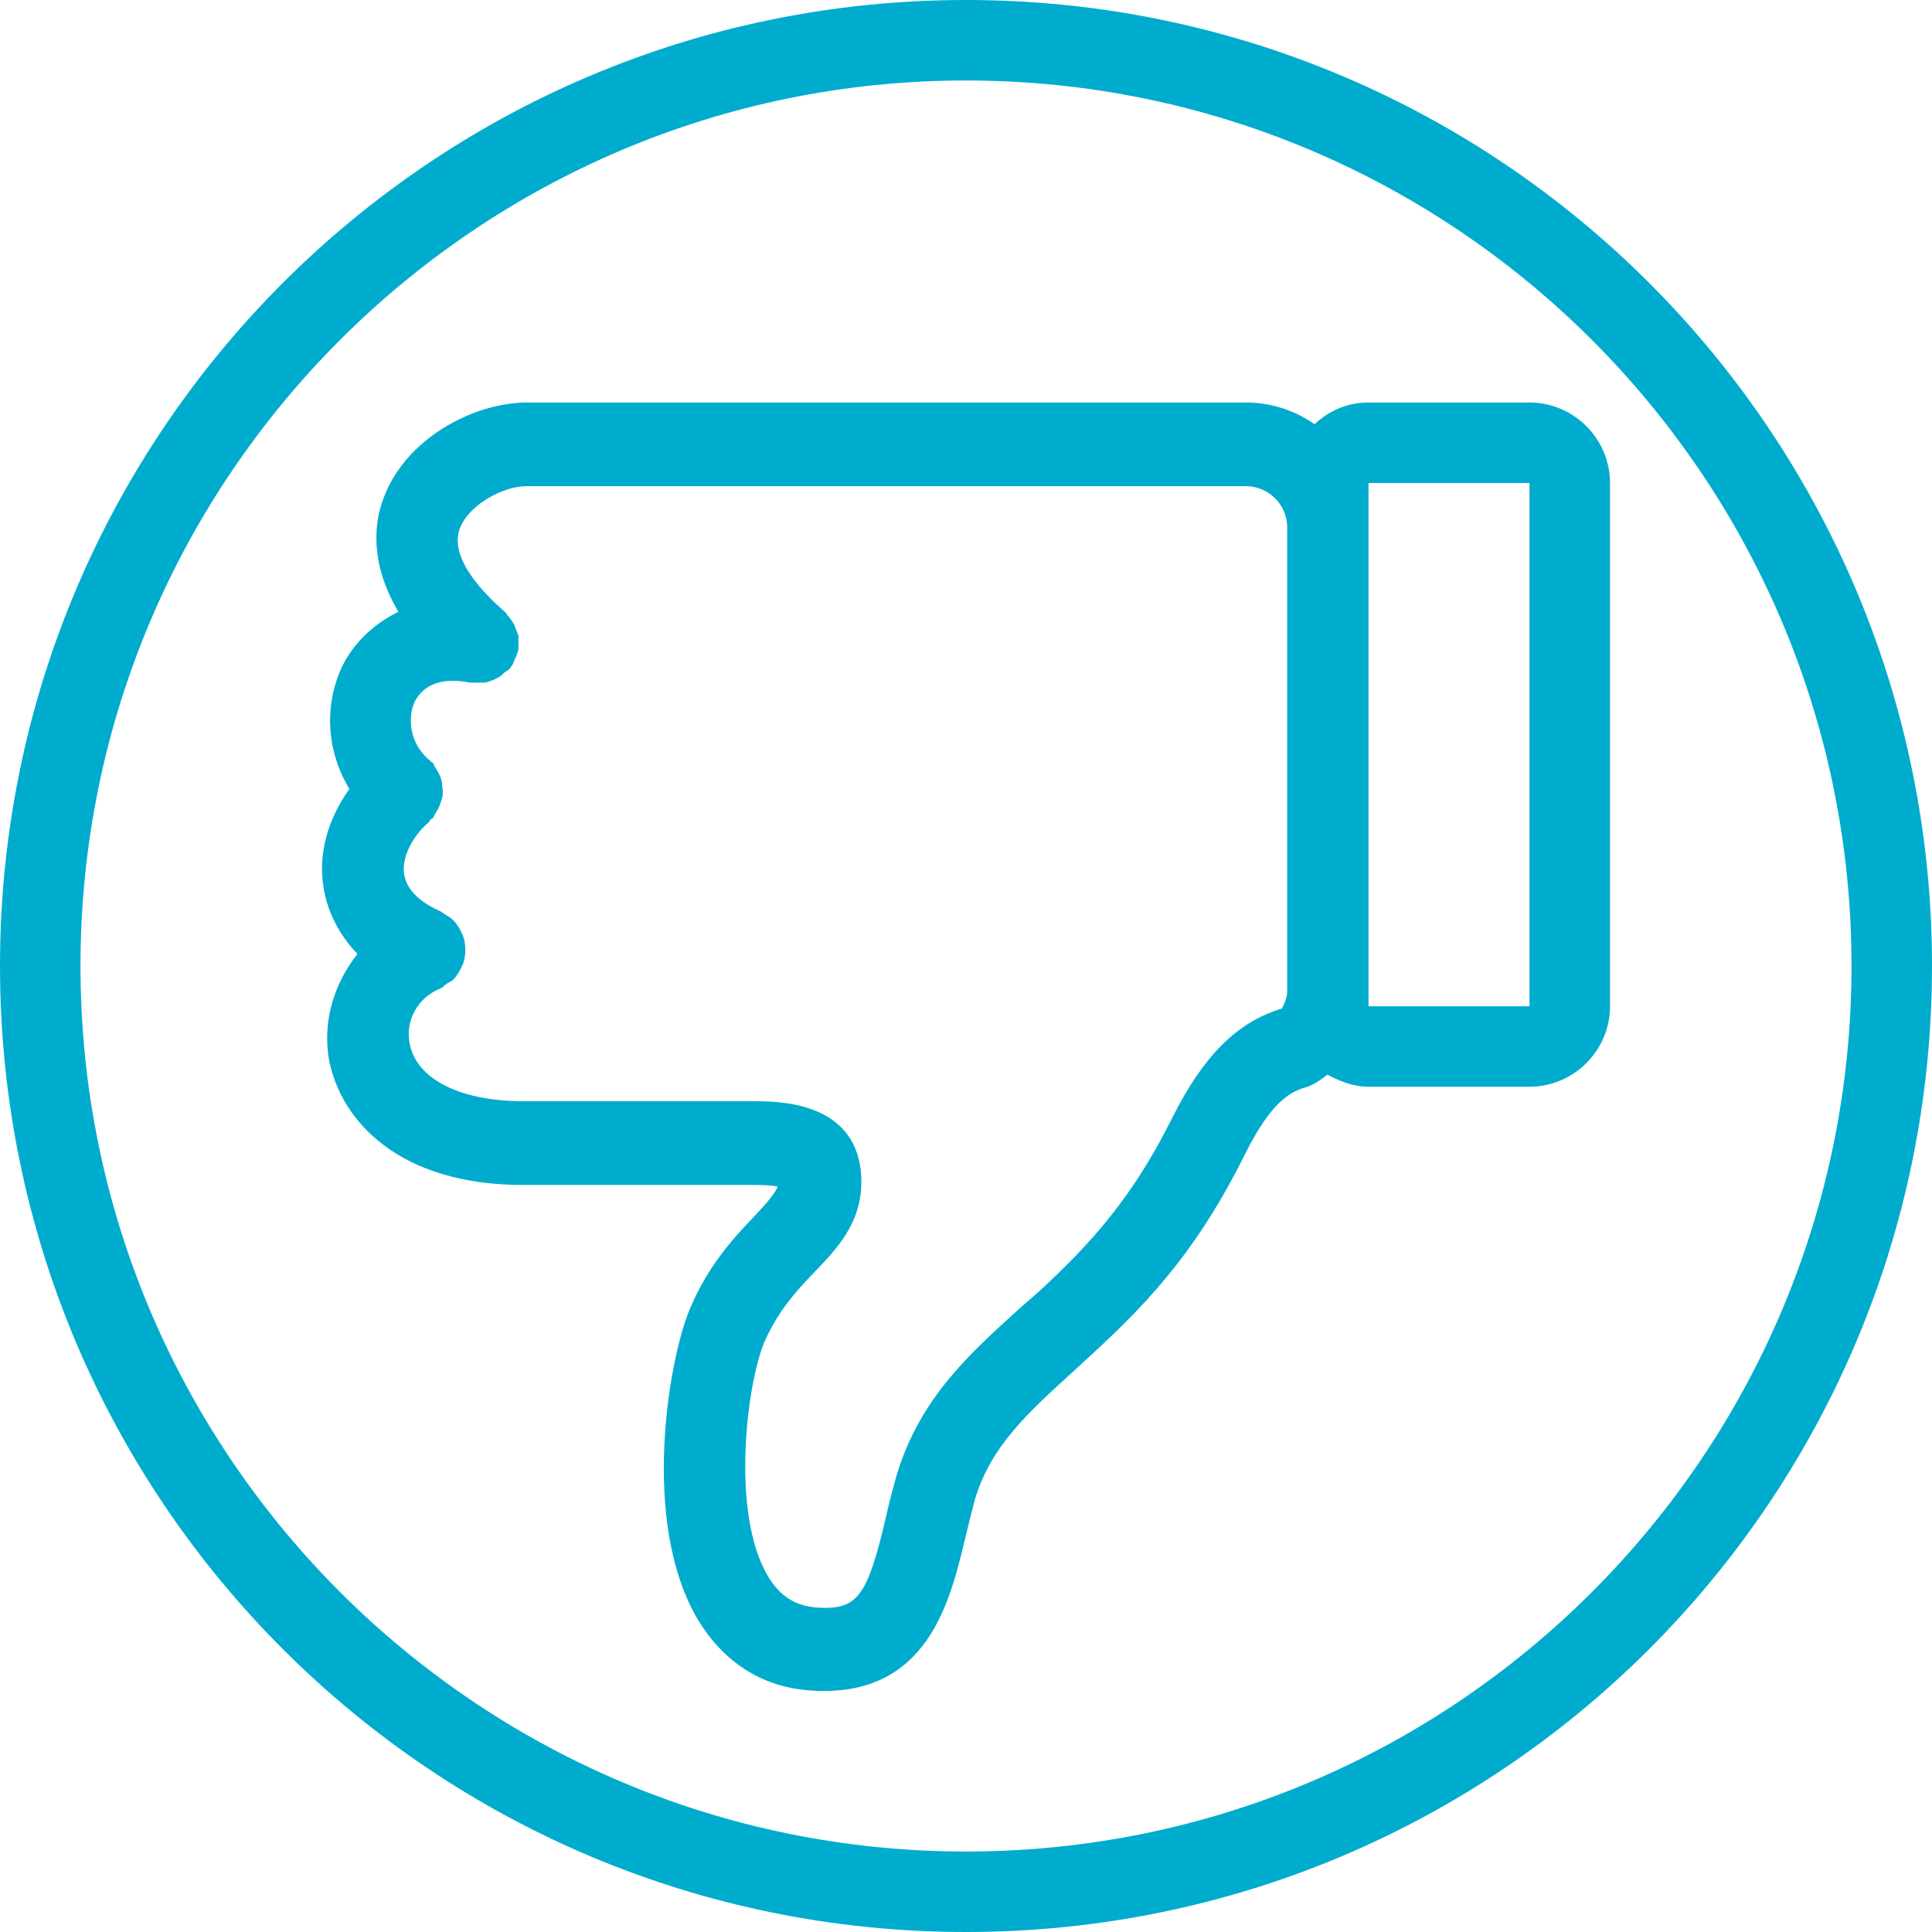
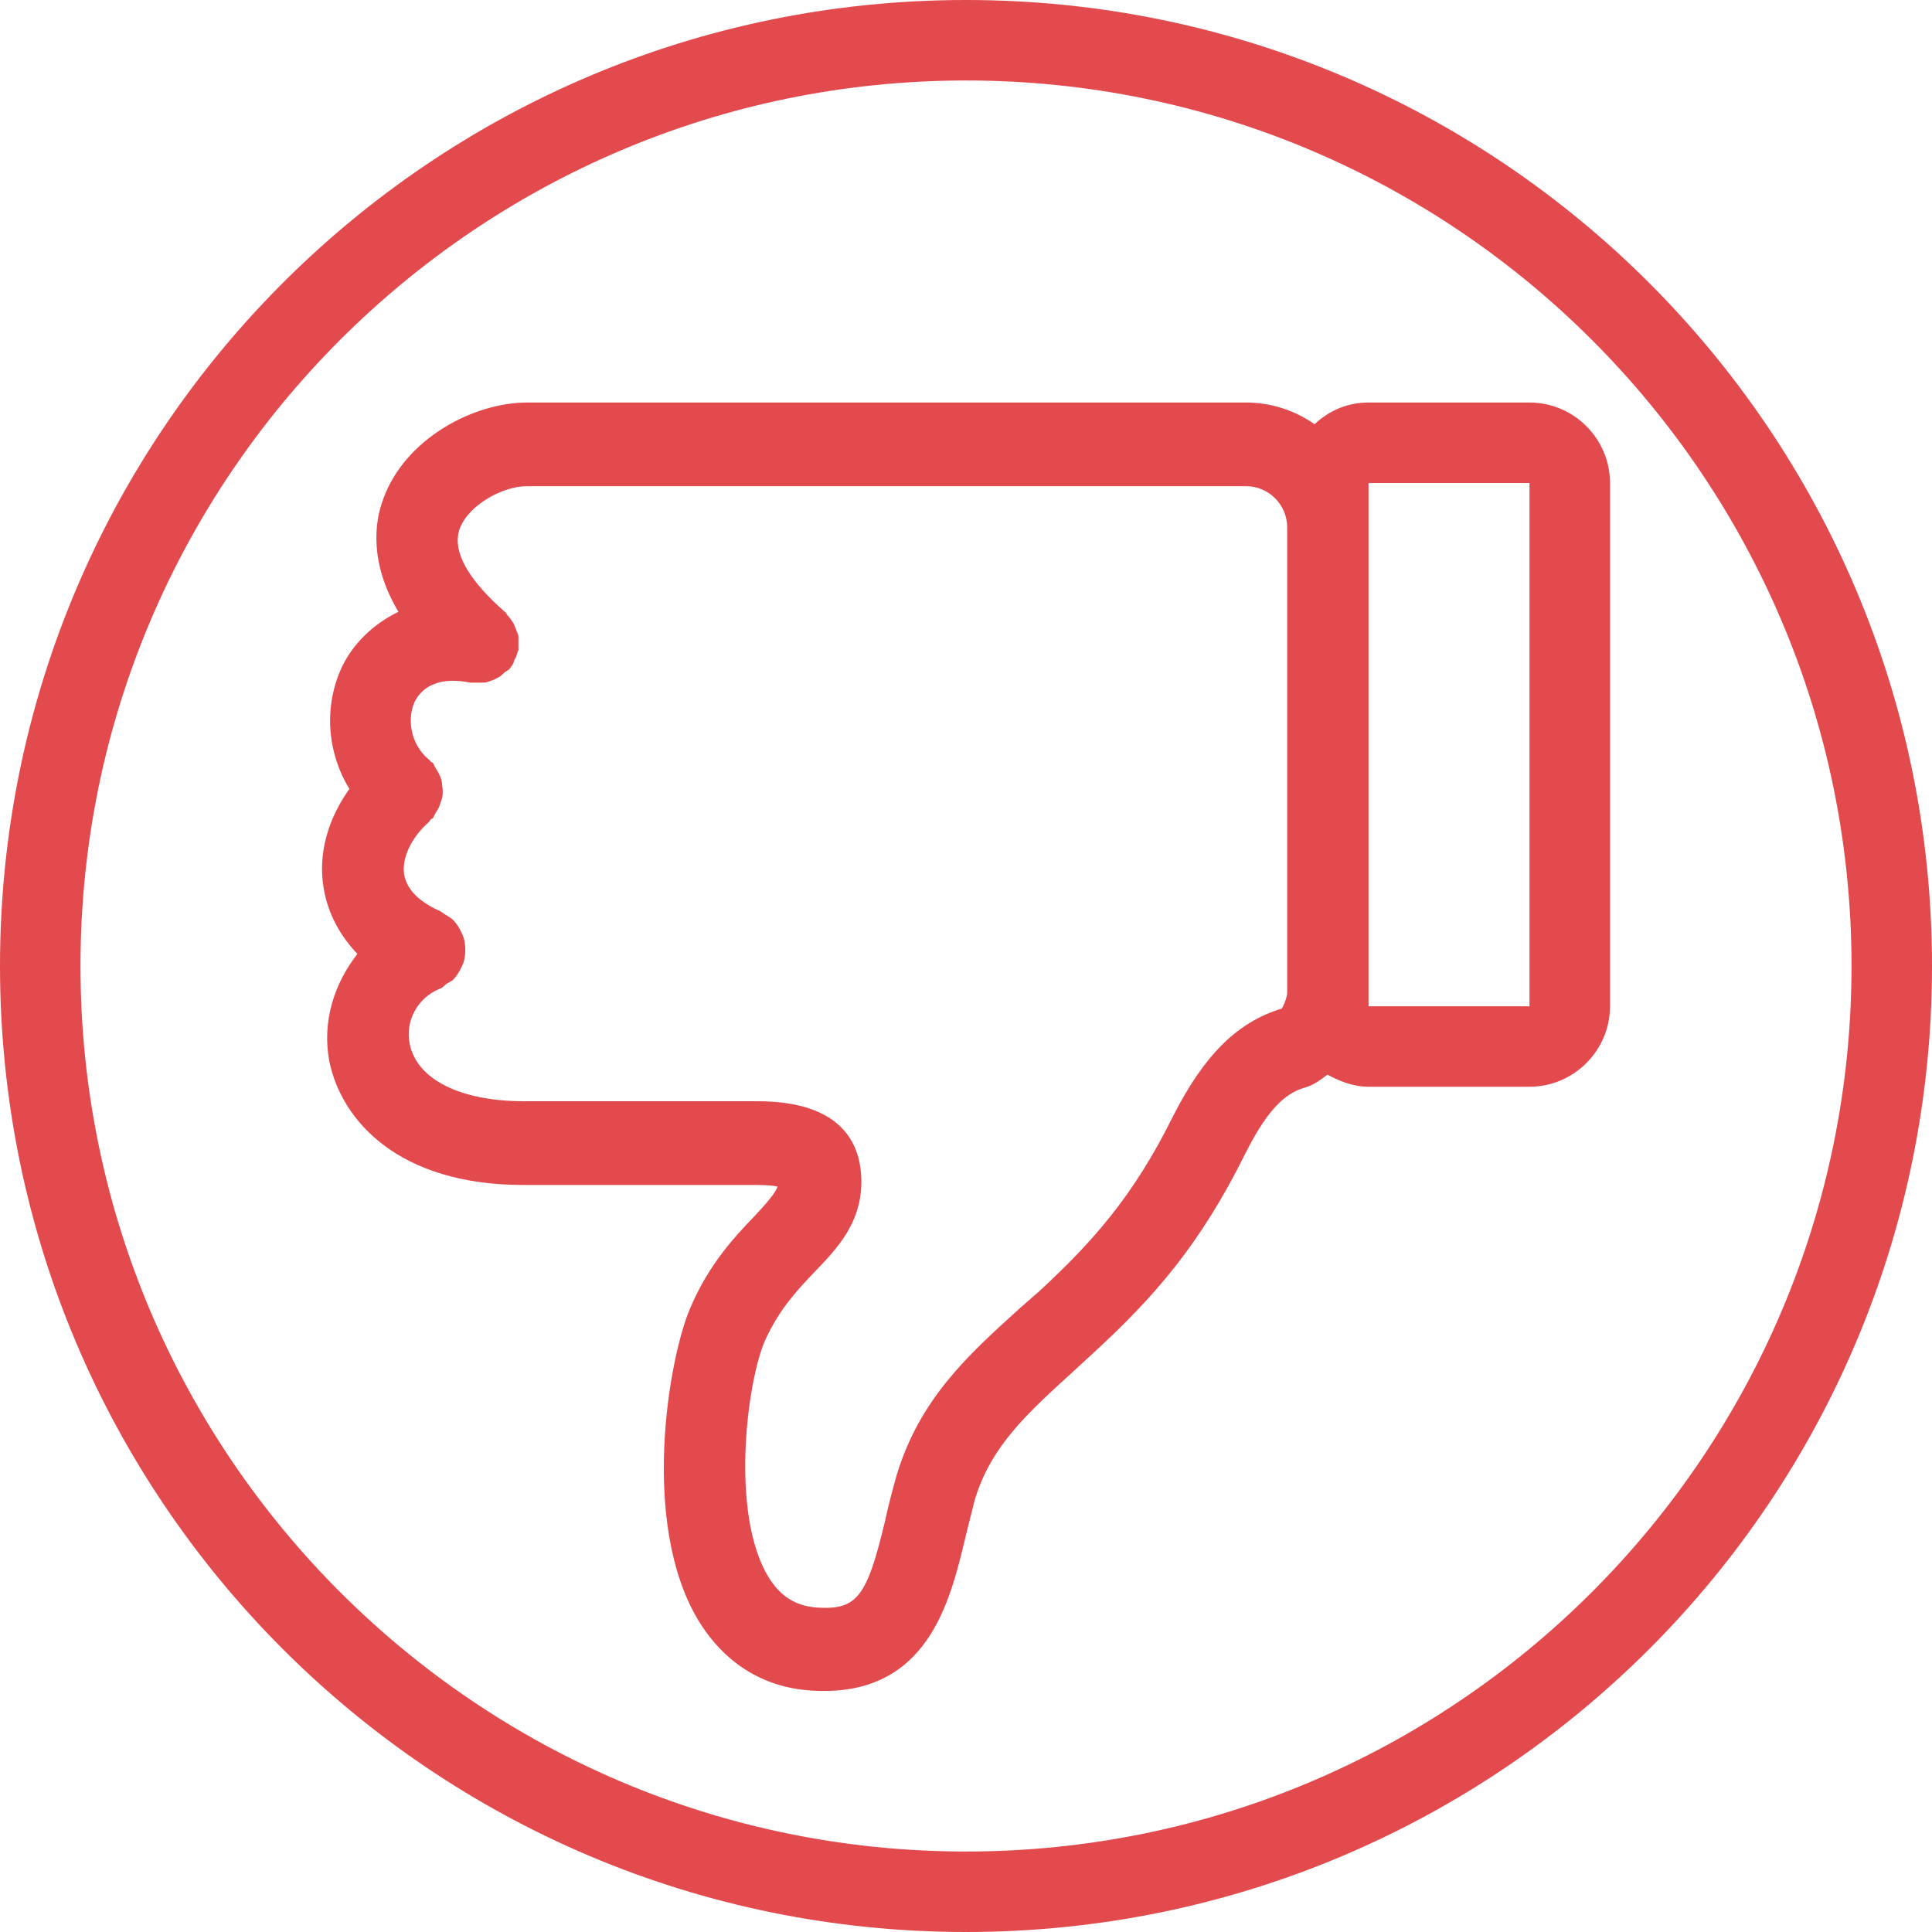
<svg xmlns="http://www.w3.org/2000/svg" width="50" height="50" viewBox="0 0 50 50" fill="none">
-   <path d="M25 47.917C12.354 47.917 2.083 37.646 2.083 25C2.083 12.354 12.354 2.083 25 2.083C37.646 2.083 47.917 12.354 47.917 25C47.917 37.646 37.646 47.917 25 47.917ZM25 50C38.812 50 50 38.812 50 25C50 11.188 38.812 -9.78042e-07 25 -2.18557e-06C11.188 -3.3931e-06 3.3931e-06 11.188 2.18557e-06 25C9.78042e-07 38.812 11.188 50 25 50ZM8.375 22.979C8.479 23.625 8.792 24.208 9.25 24.688C8.646 25.458 8.333 26.438 8.521 27.458C8.833 29 10.312 30.667 13.542 30.667L19.583 30.667C19.854 30.667 20.042 30.688 20.125 30.708C20.062 30.875 19.875 31.104 19.521 31.479C19.021 32 18.333 32.729 17.854 33.875C17.312 35.146 16.562 39.396 18.062 41.917C18.729 43.021 19.729 43.667 20.979 43.75C24 43.958 24.583 41.458 24.979 39.812C25.062 39.479 25.146 39.125 25.229 38.812C25.646 37.417 26.604 36.562 27.792 35.479L28.312 35C29.875 33.562 31.062 32.208 32.229 29.854C32.875 28.562 33.354 28.271 33.771 28.146C34 28.083 34.188 27.938 34.354 27.812C34.667 27.979 35.021 28.125 35.417 28.125L39.583 28.125C40.729 28.125 41.667 27.188 41.667 26.042L41.667 12.5C41.667 11.354 40.729 10.417 39.583 10.417L35.417 10.417C34.875 10.417 34.396 10.625 34.021 10.979C33.521 10.625 32.896 10.417 32.25 10.417L13.646 10.417C12.25 10.417 10.479 11.354 9.917 12.917C9.688 13.521 9.563 14.583 10.312 15.833C9.625 16.167 9.125 16.688 8.854 17.25C8.375 18.271 8.458 19.458 9.042 20.417C8.479 21.208 8.229 22.104 8.375 22.979ZM35.417 12.5L39.583 12.5L39.583 26.042L35.417 26.042L35.417 25.667L35.417 13.625L35.417 12.5ZM11.104 21.271C11.125 21.25 11.125 21.229 11.146 21.208C11.167 21.188 11.188 21.188 11.208 21.167C11.229 21.125 11.25 21.083 11.271 21.042C11.312 20.979 11.354 20.917 11.375 20.854C11.396 20.792 11.417 20.729 11.438 20.667C11.458 20.604 11.458 20.542 11.458 20.458C11.458 20.396 11.438 20.333 11.438 20.25C11.417 20.188 11.417 20.125 11.375 20.062C11.354 20 11.312 19.938 11.271 19.875C11.25 19.833 11.229 19.792 11.208 19.75C11.188 19.729 11.167 19.729 11.146 19.708C11.125 19.688 11.125 19.667 11.083 19.646C10.604 19.229 10.542 18.583 10.729 18.167C10.958 17.708 11.458 17.521 12.167 17.667C12.208 17.667 12.25 17.667 12.292 17.667C12.375 17.667 12.438 17.667 12.521 17.667C12.583 17.667 12.625 17.646 12.688 17.625C12.771 17.604 12.833 17.562 12.917 17.521C12.958 17.5 13 17.458 13.042 17.417C13.083 17.375 13.146 17.354 13.188 17.312C13.208 17.292 13.208 17.271 13.229 17.25C13.271 17.208 13.292 17.146 13.312 17.083C13.354 17.021 13.375 16.938 13.396 16.875C13.396 16.854 13.417 16.833 13.417 16.833C13.417 16.792 13.417 16.75 13.417 16.708C13.417 16.625 13.417 16.562 13.417 16.479C13.417 16.417 13.375 16.354 13.354 16.292C13.333 16.229 13.312 16.167 13.271 16.104C13.229 16.042 13.188 15.979 13.146 15.938C13.104 15.896 13.104 15.854 13.062 15.833C12.521 15.354 11.625 14.458 11.896 13.688C12.125 13.062 13.021 12.583 13.625 12.583L32.25 12.583C32.833 12.583 33.312 13.062 33.312 13.646L33.312 25.688C33.312 25.812 33.208 26.062 33.167 26.104C32 26.458 31.146 27.333 30.354 28.896C29.333 30.958 28.271 32.146 26.896 33.417L26.396 33.854C25.062 35.062 23.812 36.188 23.208 38.167C23.104 38.542 23 38.917 22.917 39.312C22.438 41.333 22.188 41.667 21.146 41.604C20.583 41.562 20.188 41.312 19.875 40.792C18.896 39.146 19.333 35.771 19.792 34.708C20.146 33.917 20.604 33.417 21.062 32.938C21.646 32.333 22.292 31.667 22.292 30.583C22.292 29.646 21.833 28.5 19.604 28.5L13.562 28.5C11.917 28.5 10.792 27.938 10.604 27.021C10.479 26.417 10.812 25.812 11.396 25.583C11.458 25.562 11.5 25.5 11.562 25.458C11.625 25.417 11.688 25.396 11.729 25.354C11.812 25.271 11.875 25.167 11.938 25.042C11.938 25.021 11.958 25.021 11.958 25C12.021 24.875 12.042 24.729 12.042 24.583C12.042 24.438 12.021 24.292 11.958 24.167C11.958 24.146 11.938 24.146 11.938 24.125C11.896 24.021 11.812 23.896 11.729 23.812C11.667 23.75 11.583 23.708 11.521 23.667C11.479 23.646 11.438 23.604 11.396 23.583C11.021 23.417 10.542 23.125 10.458 22.625C10.396 22.208 10.646 21.667 11.104 21.271Z" fill="#00ACCD" />
+   <path d="M25 47.917C12.354 47.917 2.083 37.646 2.083 25C2.083 12.354 12.354 2.083 25 2.083C37.646 2.083 47.917 12.354 47.917 25C47.917 37.646 37.646 47.917 25 47.917ZM25 50C38.812 50 50 38.812 50 25C50 11.188 38.812 -9.78042e-07 25 -2.18557e-06C11.188 -3.3931e-06 3.3931e-06 11.188 2.18557e-06 25C9.78042e-07 38.812 11.188 50 25 50ZM8.375 22.979C8.479 23.625 8.792 24.208 9.25 24.688C8.646 25.458 8.333 26.438 8.521 27.458C8.833 29 10.312 30.667 13.542 30.667L19.583 30.667C19.854 30.667 20.042 30.688 20.125 30.708C20.062 30.875 19.875 31.104 19.521 31.479C19.021 32 18.333 32.729 17.854 33.875C17.312 35.146 16.562 39.396 18.062 41.917C18.729 43.021 19.729 43.667 20.979 43.75C24 43.958 24.583 41.458 24.979 39.812C25.062 39.479 25.146 39.125 25.229 38.812C25.646 37.417 26.604 36.562 27.792 35.479L28.312 35C29.875 33.562 31.062 32.208 32.229 29.854C32.875 28.562 33.354 28.271 33.771 28.146C34 28.083 34.188 27.938 34.354 27.812C34.667 27.979 35.021 28.125 35.417 28.125L39.583 28.125C40.729 28.125 41.667 27.188 41.667 26.042L41.667 12.5C41.667 11.354 40.729 10.417 39.583 10.417L35.417 10.417C34.875 10.417 34.396 10.625 34.021 10.979C33.521 10.625 32.896 10.417 32.25 10.417L13.646 10.417C12.25 10.417 10.479 11.354 9.917 12.917C9.688 13.521 9.563 14.583 10.312 15.833C9.625 16.167 9.125 16.688 8.854 17.25C8.375 18.271 8.458 19.458 9.042 20.417C8.479 21.208 8.229 22.104 8.375 22.979ZM35.417 12.5L39.583 12.5L39.583 26.042L35.417 26.042L35.417 25.667L35.417 13.625L35.417 12.5ZM11.104 21.271C11.125 21.25 11.125 21.229 11.146 21.208C11.167 21.188 11.188 21.188 11.208 21.167C11.229 21.125 11.25 21.083 11.271 21.042C11.312 20.979 11.354 20.917 11.375 20.854C11.396 20.792 11.417 20.729 11.438 20.667C11.458 20.604 11.458 20.542 11.458 20.458C11.458 20.396 11.438 20.333 11.438 20.25C11.417 20.188 11.417 20.125 11.375 20.062C11.354 20 11.312 19.938 11.271 19.875C11.25 19.833 11.229 19.792 11.208 19.75C11.188 19.729 11.167 19.729 11.146 19.708C11.125 19.688 11.125 19.667 11.083 19.646C10.604 19.229 10.542 18.583 10.729 18.167C10.958 17.708 11.458 17.521 12.167 17.667C12.208 17.667 12.25 17.667 12.292 17.667C12.375 17.667 12.438 17.667 12.521 17.667C12.583 17.667 12.625 17.646 12.688 17.625C12.771 17.604 12.833 17.562 12.917 17.521C12.958 17.5 13 17.458 13.042 17.417C13.083 17.375 13.146 17.354 13.188 17.312C13.208 17.292 13.208 17.271 13.229 17.25C13.271 17.208 13.292 17.146 13.312 17.083C13.354 17.021 13.375 16.938 13.396 16.875C13.396 16.854 13.417 16.833 13.417 16.833C13.417 16.792 13.417 16.75 13.417 16.708C13.417 16.625 13.417 16.562 13.417 16.479C13.417 16.417 13.375 16.354 13.354 16.292C13.333 16.229 13.312 16.167 13.271 16.104C13.229 16.042 13.188 15.979 13.146 15.938C13.104 15.896 13.104 15.854 13.062 15.833C12.521 15.354 11.625 14.458 11.896 13.688C12.125 13.062 13.021 12.583 13.625 12.583L32.25 12.583C32.833 12.583 33.312 13.062 33.312 13.646L33.312 25.688C33.312 25.812 33.208 26.062 33.167 26.104C32 26.458 31.146 27.333 30.354 28.896C29.333 30.958 28.271 32.146 26.896 33.417L26.396 33.854C25.062 35.062 23.812 36.188 23.208 38.167C23.104 38.542 23 38.917 22.917 39.312C22.438 41.333 22.188 41.667 21.146 41.604C20.583 41.562 20.188 41.312 19.875 40.792C18.896 39.146 19.333 35.771 19.792 34.708C20.146 33.917 20.604 33.417 21.062 32.938C21.646 32.333 22.292 31.667 22.292 30.583C22.292 29.646 21.833 28.5 19.604 28.5L13.562 28.5C11.917 28.5 10.792 27.938 10.604 27.021C10.479 26.417 10.812 25.812 11.396 25.583C11.458 25.562 11.5 25.5 11.562 25.458C11.625 25.417 11.688 25.396 11.729 25.354C11.812 25.271 11.875 25.167 11.938 25.042C11.938 25.021 11.958 25.021 11.958 25C12.021 24.875 12.042 24.729 12.042 24.583C12.042 24.438 12.021 24.292 11.958 24.167C11.958 24.146 11.938 24.146 11.938 24.125C11.896 24.021 11.812 23.896 11.729 23.812C11.667 23.75 11.583 23.708 11.521 23.667C11.479 23.646 11.438 23.604 11.396 23.583C11.021 23.417 10.542 23.125 10.458 22.625C10.396 22.208 10.646 21.667 11.104 21.271Z" fill="#E34A4E" />
</svg>
